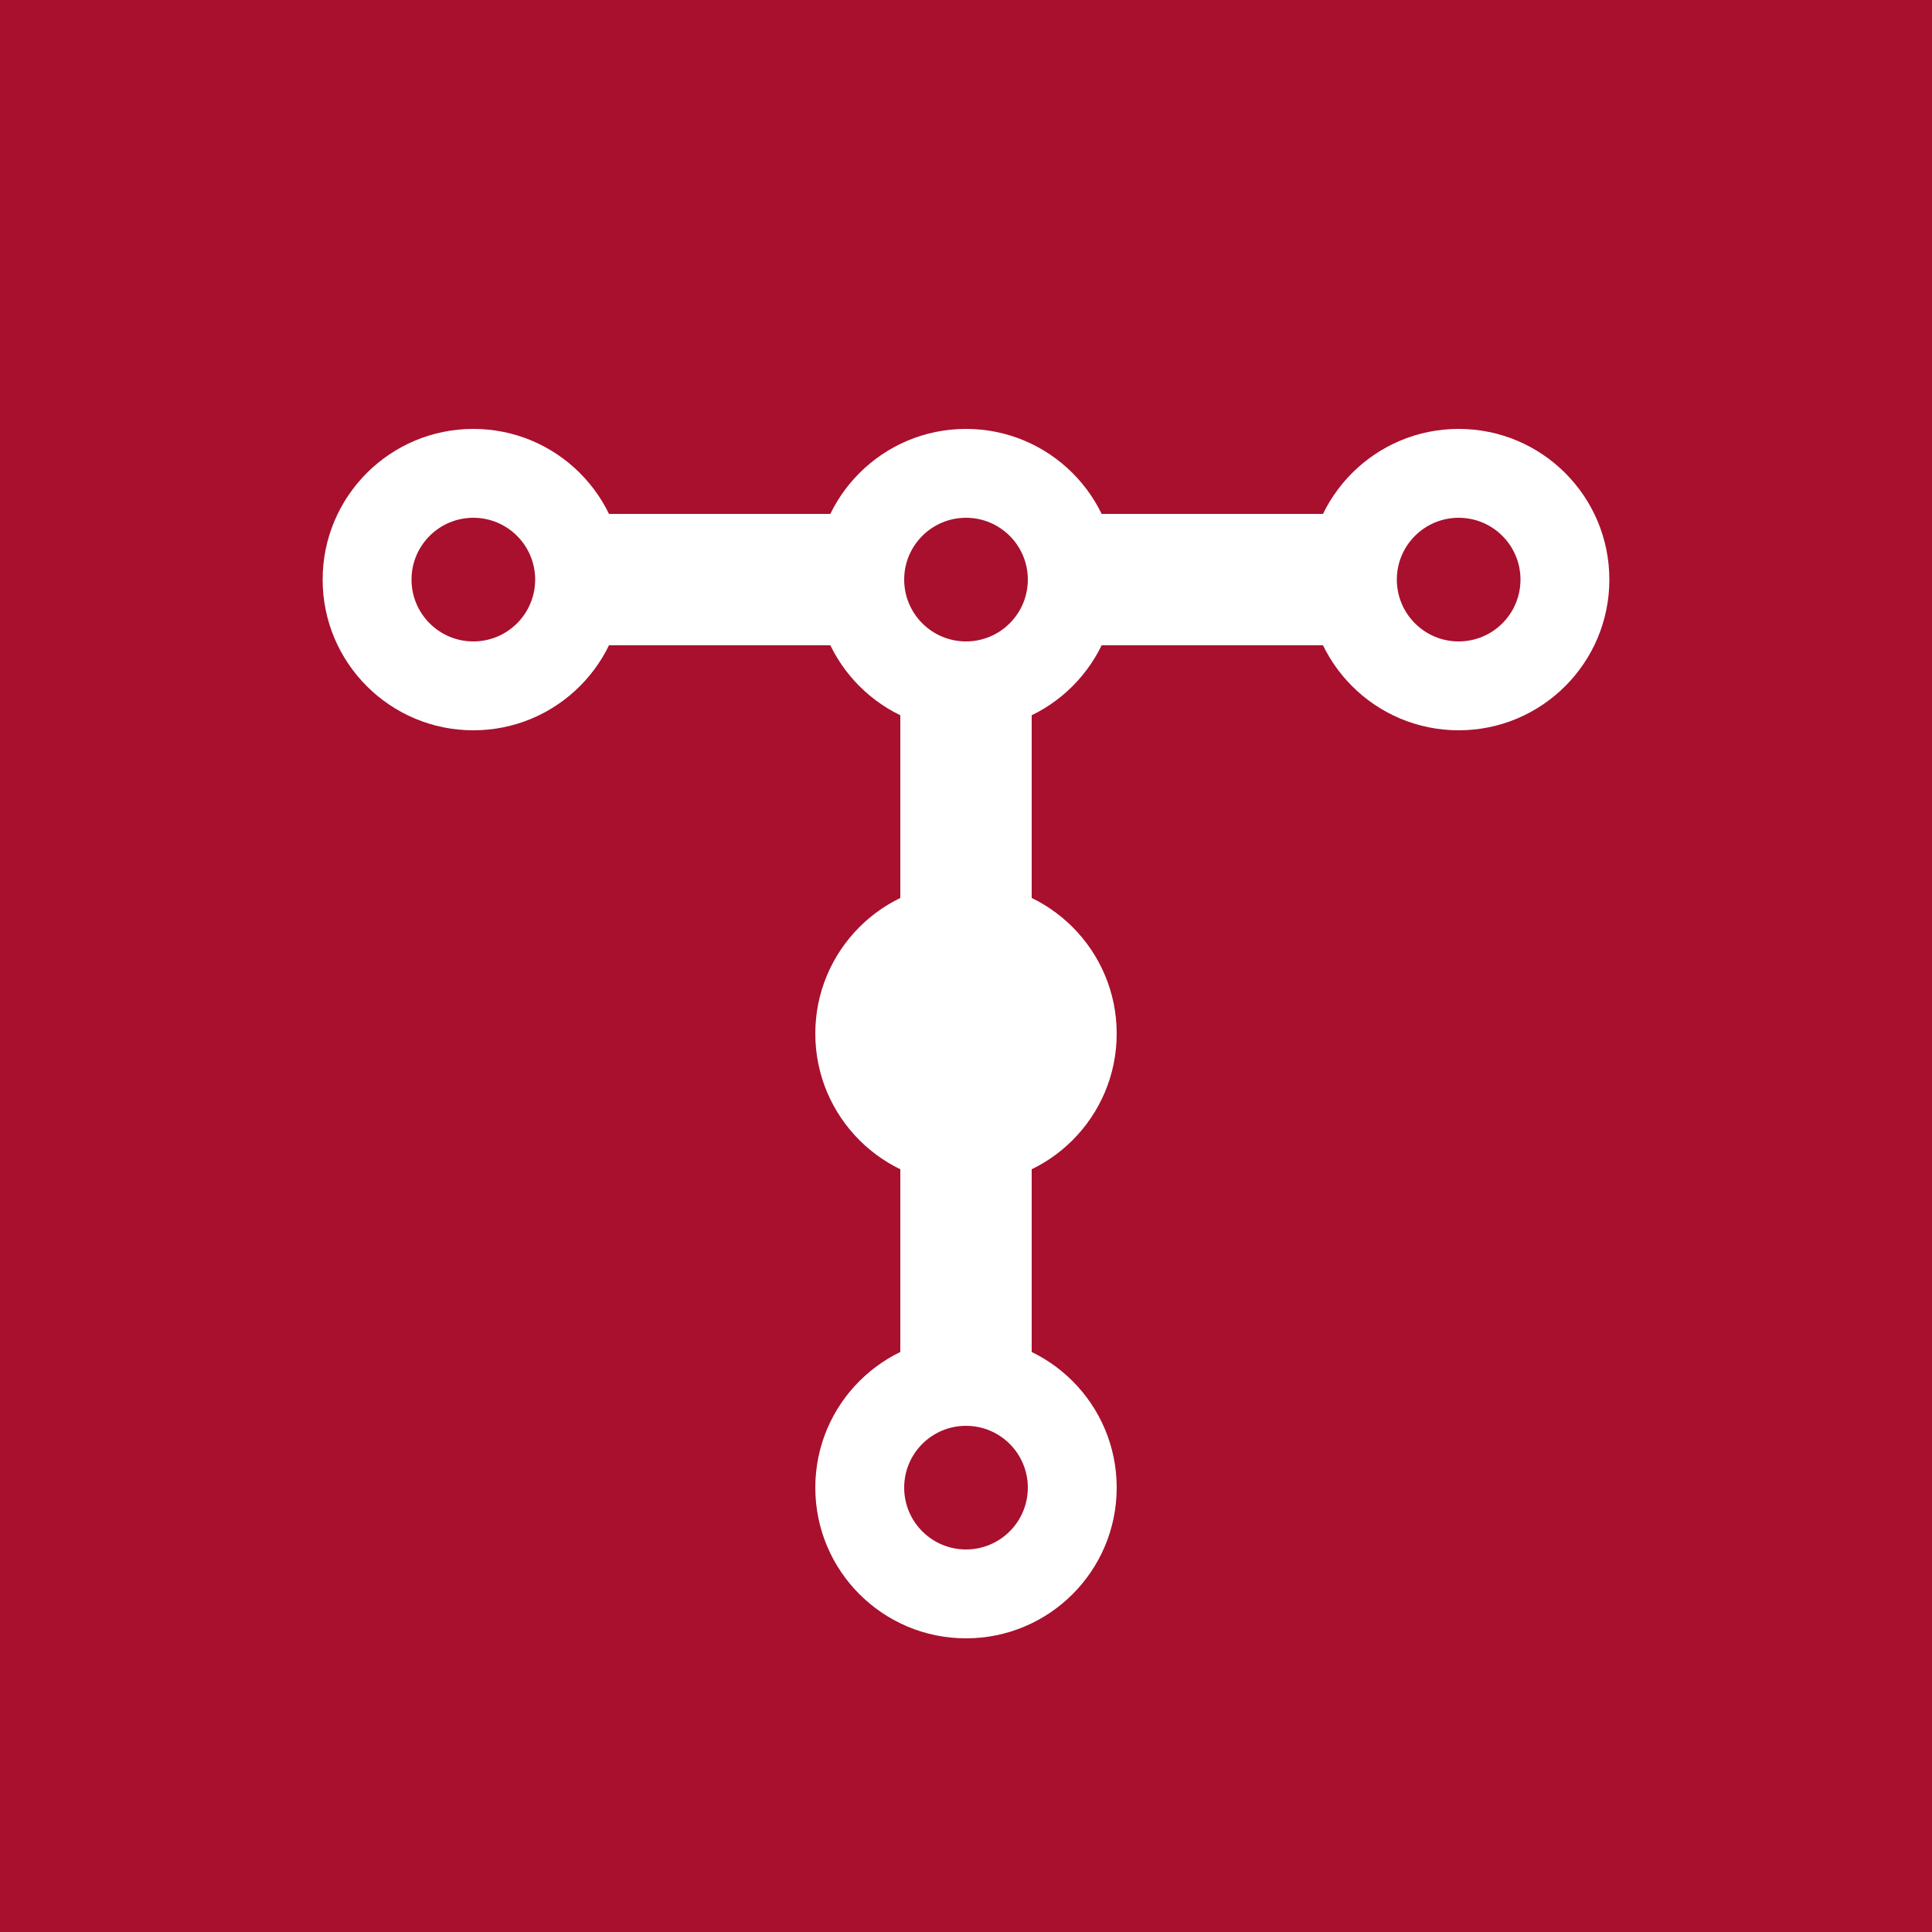
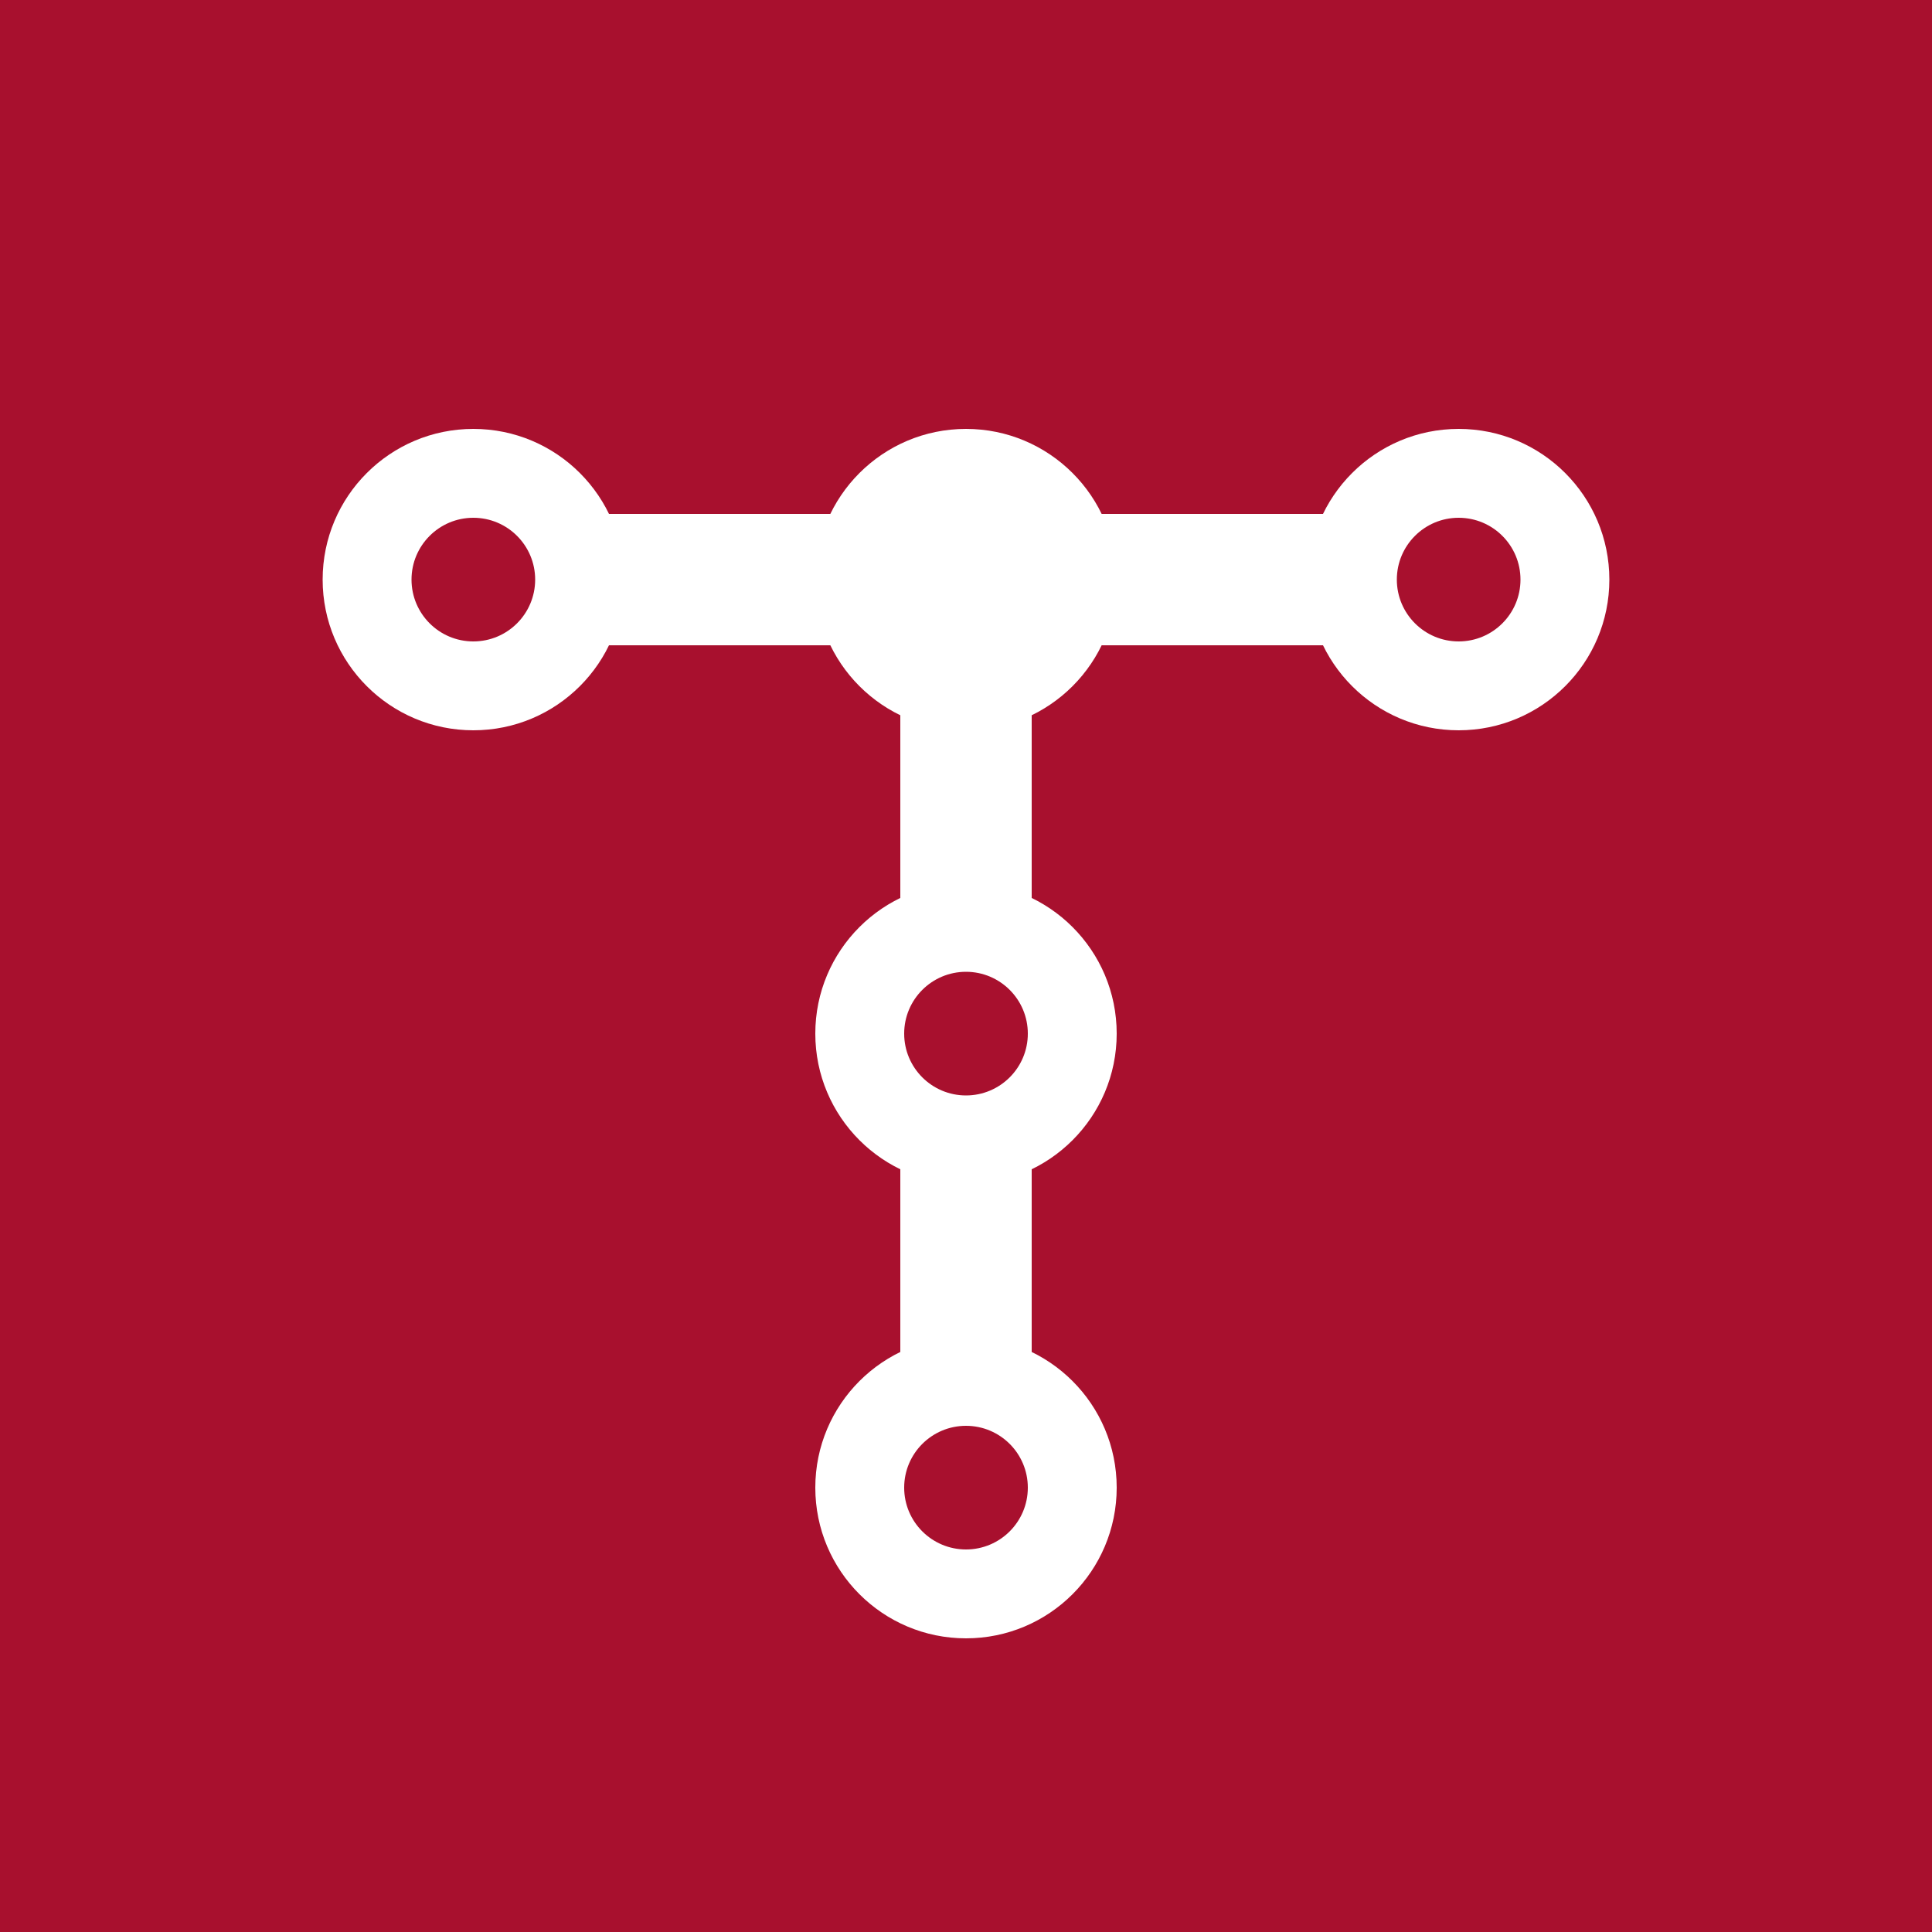
<svg xmlns="http://www.w3.org/2000/svg" viewBox="0 0 100 100">
  <rect width="100" height="100" fill="#a8102e" />
  <g>
    <g fill="#fff">
      <rect x="24.5" y="26.6" width="51.0" height="6.8" />
      <rect x="46.6" y="30" width="6.8" height="47" />
      <circle cx="24.5" cy="30" r="7.8" />
      <circle cx="50" cy="30" r="7.8" />
      <circle cx="75.5" cy="30" r="7.8" />
      <circle cx="50" cy="53.5" r="7.8" />
      <circle cx="50" cy="77" r="7.8" />
    </g>
    <g fill="#a8102e">
      <circle cx="24.5" cy="30" r="3.2" />
-       <circle cx="50" cy="30" r="3.2" />
      <circle cx="75.5" cy="30" r="3.2" />
+       <circle cx="50" cy="53.5" r="3.2" />
      <circle cx="50" cy="77" r="3.2" />
    </g>
  </g>
</svg>
